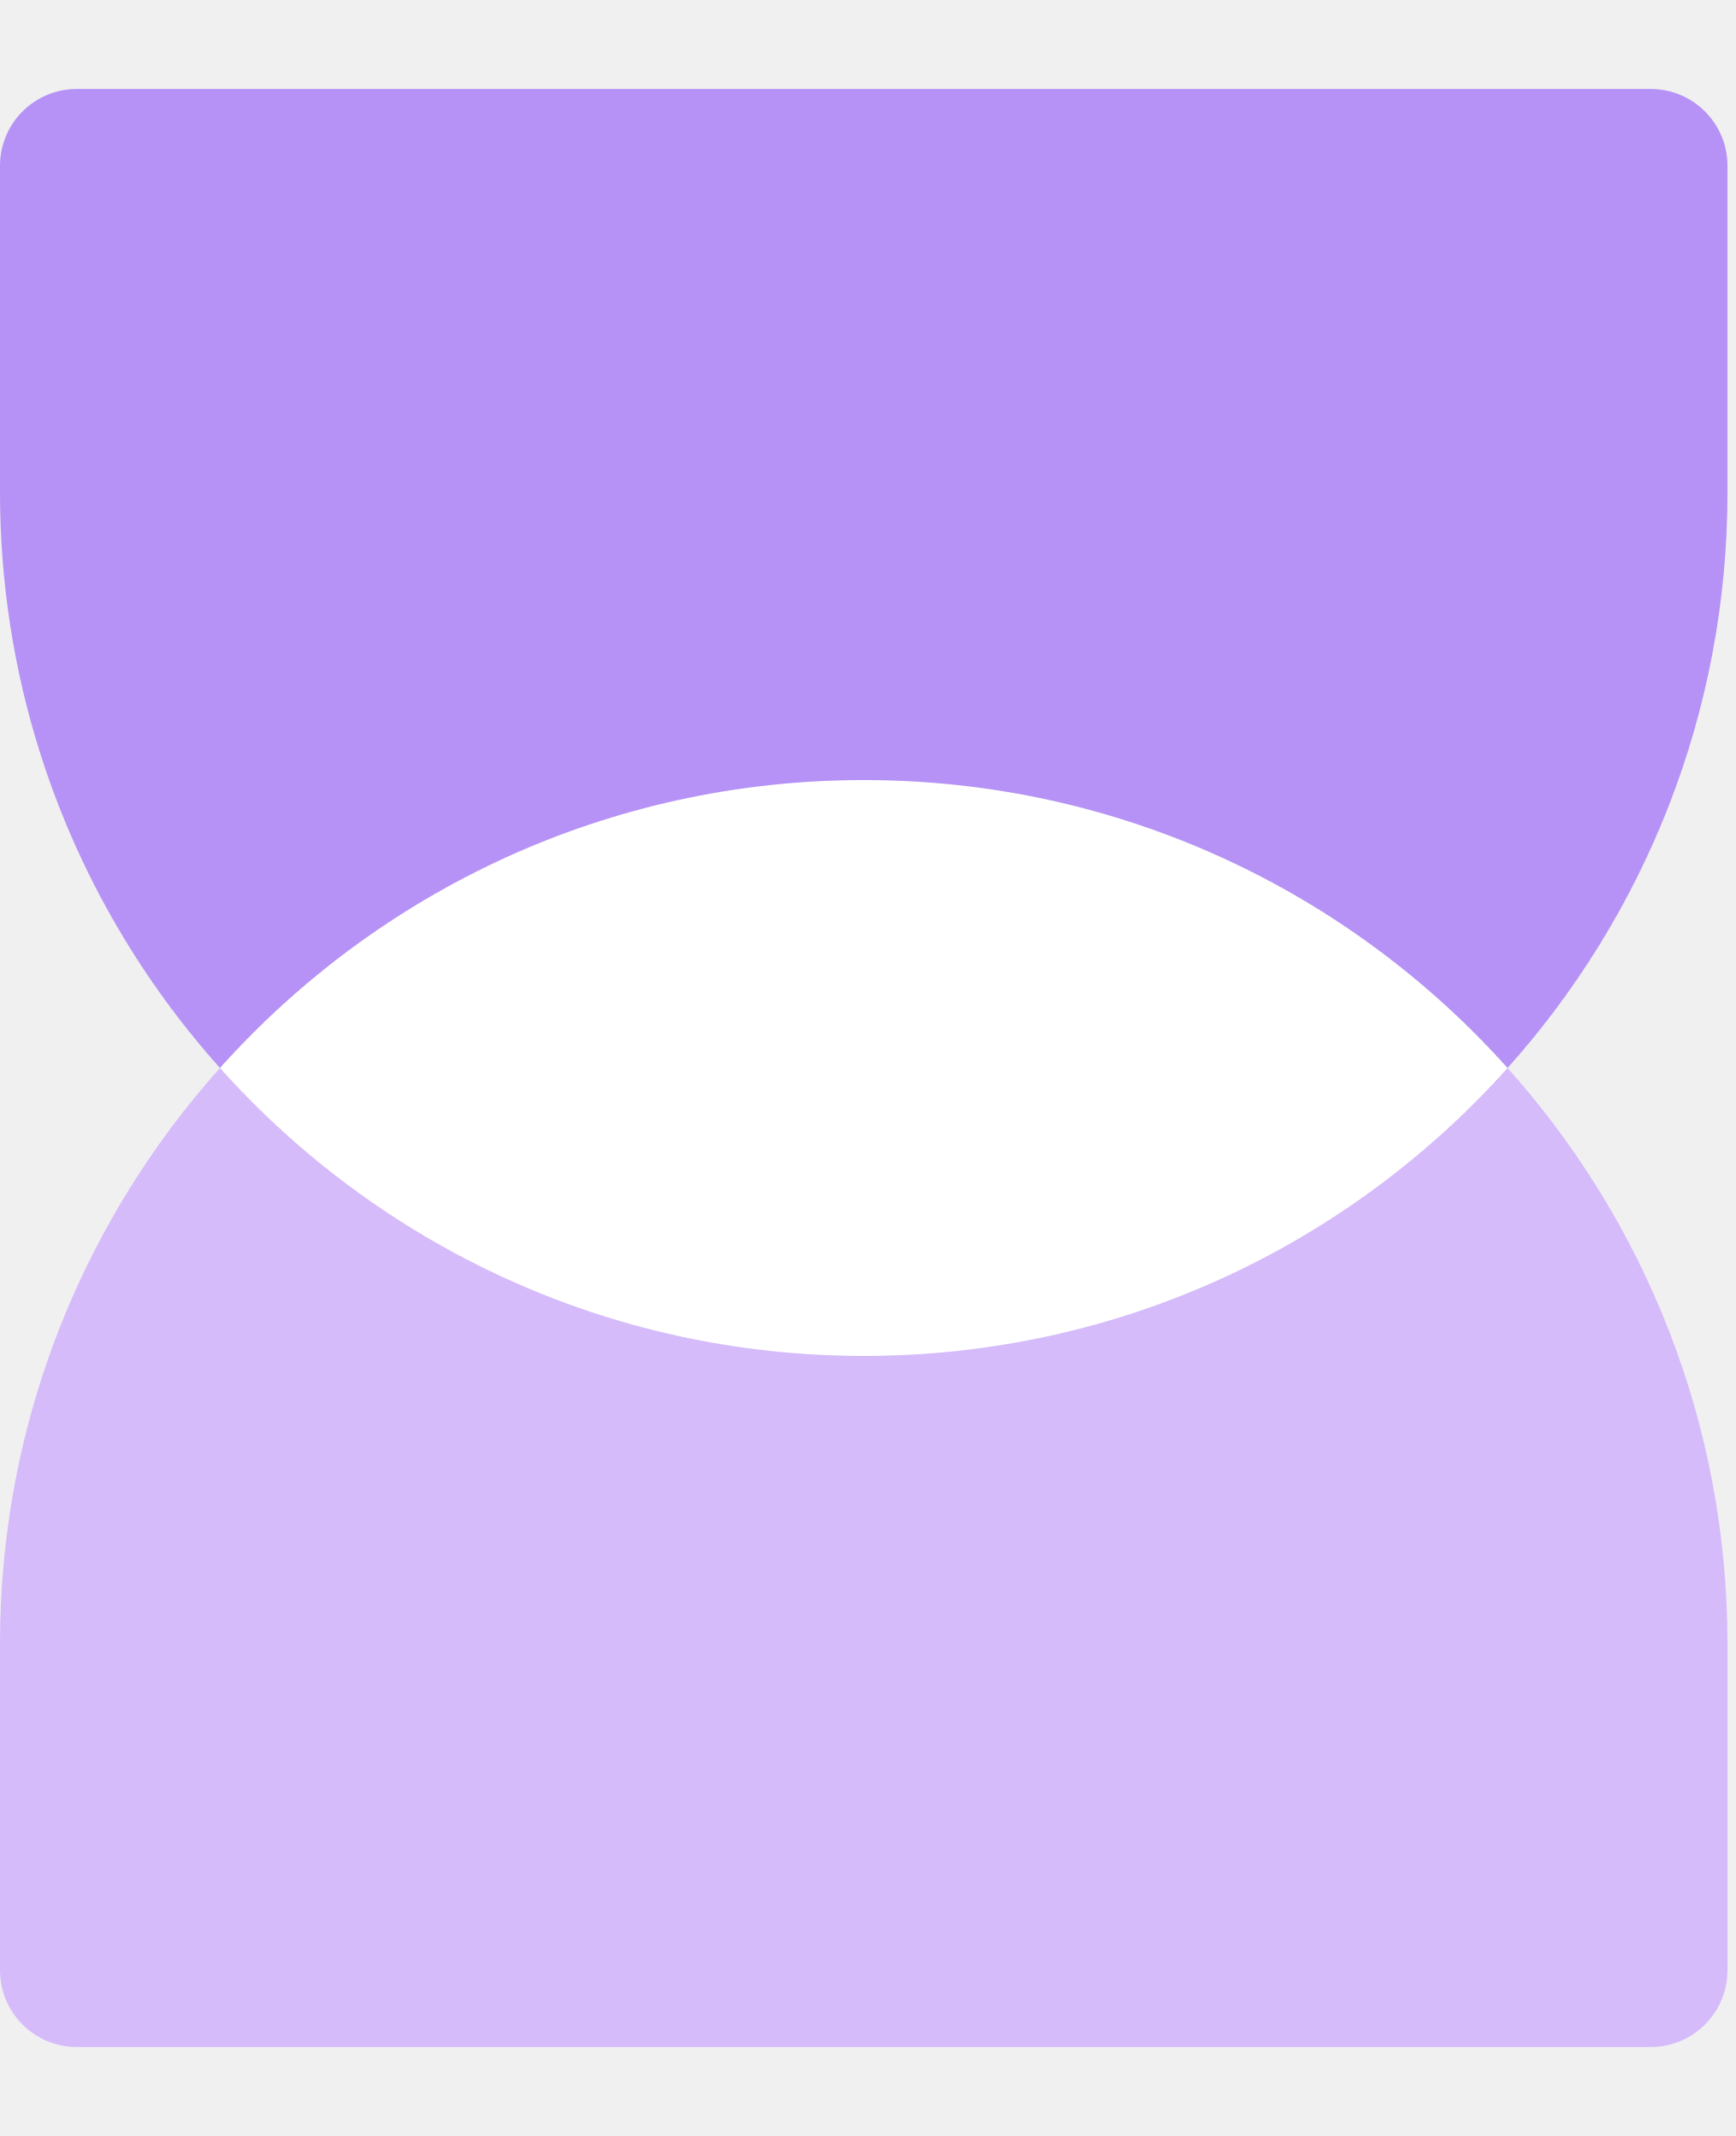
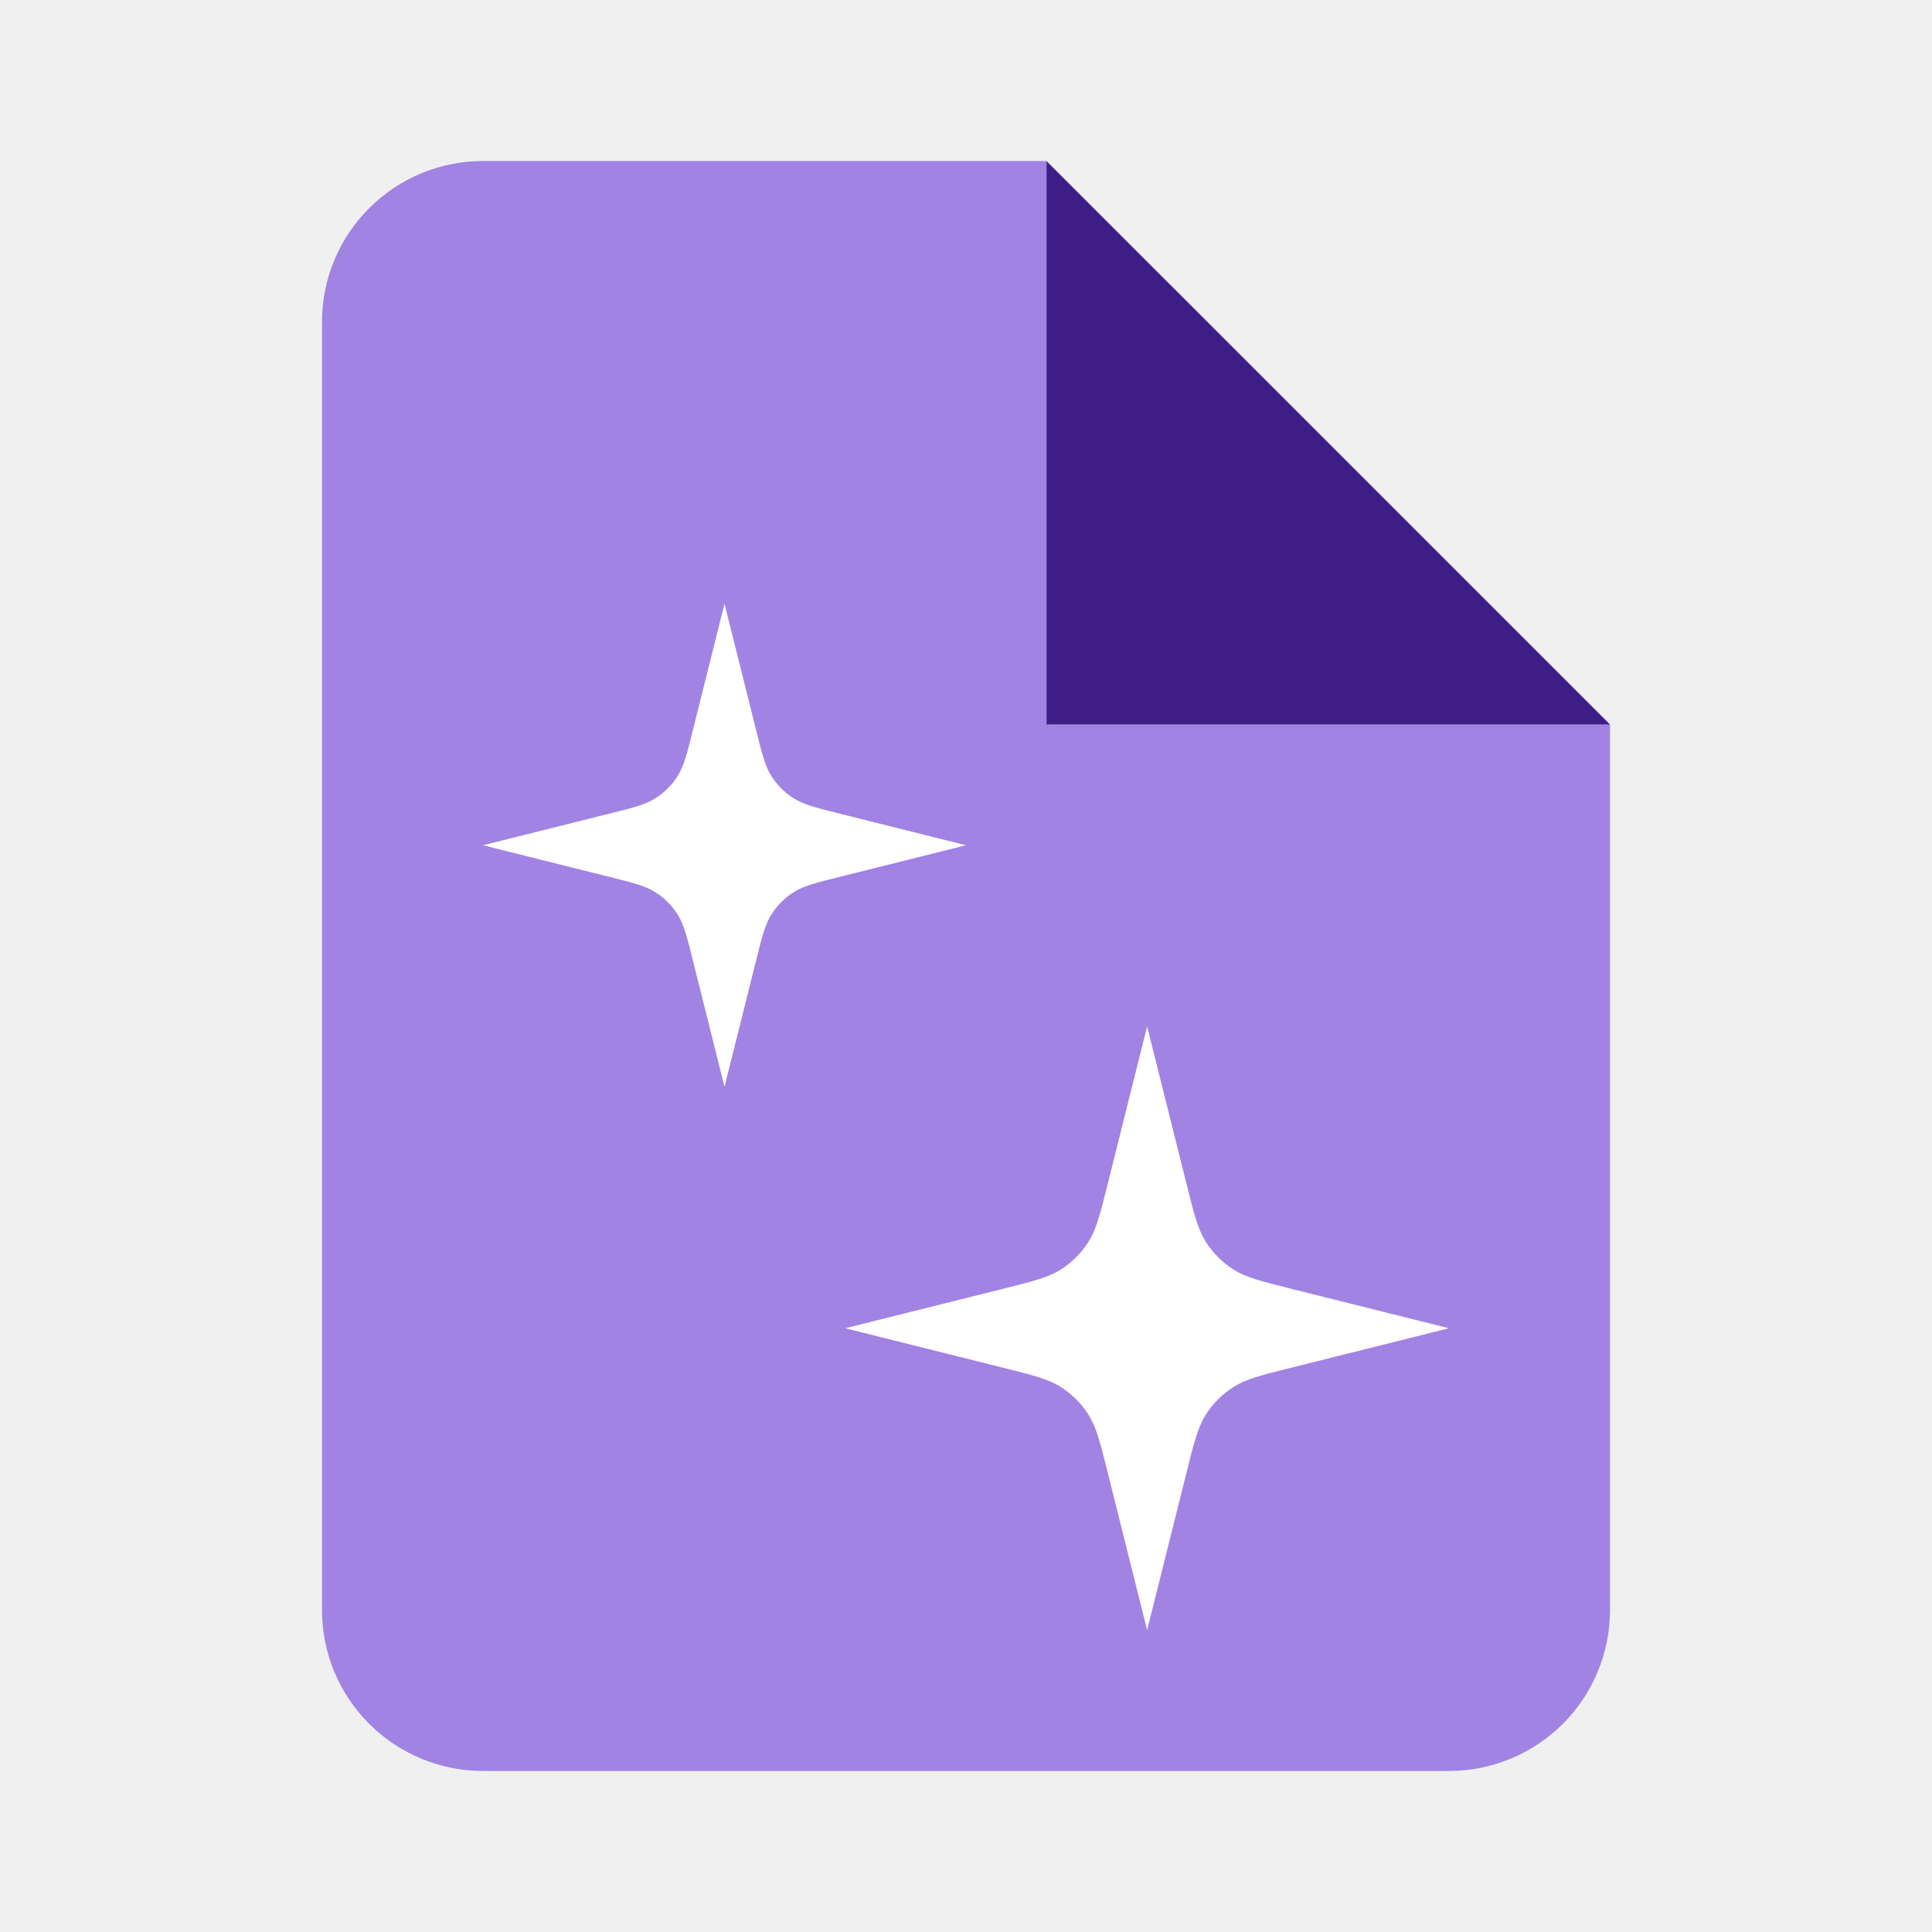
- <svg xmlns="http://www.w3.org/2000/svg" width="26" height="32" viewBox="0 0 26 32" fill="none">
-   <path d="M22.587 16C20.218 18.648 16.774 20.314 12.941 20.314C9.108 20.314 5.665 18.648 3.295 16C5.665 13.352 9.108 11.686 12.941 11.686C16.774 11.686 20.218 13.352 22.587 16Z" fill="white" />
-   <path fill-rule="evenodd" clip-rule="evenodd" d="M0 24.628C0 17.48 5.794 11.686 12.941 11.686C9.108 11.686 5.665 13.352 3.295 16C5.665 18.648 9.108 20.314 12.941 20.314C16.774 20.314 20.218 18.648 22.587 16C24.636 18.29 25.882 21.313 25.882 24.628V29.516C25.882 30.152 25.367 30.667 24.732 30.667H1.15C0.515 30.667 0 30.152 0 29.516V24.628ZM22.587 16C22.587 16 22.587 16 22.587 16V16Z" fill="#D6BBFB" />
-   <path fill-rule="evenodd" clip-rule="evenodd" d="M8.087 19.372C6.239 18.624 4.604 17.462 3.295 16C5.665 13.352 9.108 11.686 12.941 11.686C16.774 11.686 20.218 13.352 22.587 16C22.587 16 22.587 16 22.587 16C24.636 13.71 25.882 10.687 25.882 7.372V2.484C25.882 1.848 25.367 1.333 24.732 1.333L1.15 1.333C0.515 1.333 8.11234e-06 1.848 8.0568e-06 2.484L7.62939e-06 7.372C6.76976e-06 12.803 3.345 17.452 8.087 19.372Z" fill="#B692F6" />
+ <svg xmlns="http://www.w3.org/2000/svg" width="32" height="32" viewBox="0 0 32 32" fill="none">
+   <path d="M17.333 2.667H8C7.293 2.667 6.615 2.947 6.114 3.448C5.614 3.948 5.333 4.626 5.333 5.333V26.666C5.333 27.374 5.614 28.052 6.114 28.552C6.615 29.052 7.293 29.333 8 29.333H24C24.707 29.333 25.386 29.052 25.886 28.552C26.386 28.052 26.667 27.374 26.667 26.666V12H17.333V2.667Z" fill="#A183E4" />
+   <path d="M26.667 12L17.333 2.667V12H26.667Z" fill="#3E1E86" />
+   <path d="M19 27L18.349 24.397C18.222 23.889 18.159 23.635 18.026 23.428C17.91 23.246 17.754 23.09 17.572 22.974C17.365 22.841 17.111 22.778 16.603 22.651L14 22L16.603 21.349C17.111 21.222 17.365 21.159 17.572 21.026C17.754 20.91 17.91 20.754 18.026 20.572C18.159 20.365 18.222 20.111 18.349 19.603L19 17L19.651 19.603C19.778 20.111 19.841 20.365 19.974 20.572C20.09 20.754 20.246 20.91 20.428 21.026C20.635 21.159 20.889 21.222 21.397 21.349L24 22L21.397 22.651C20.889 22.778 20.635 22.841 20.428 22.974C20.246 23.09 20.09 23.246 19.974 23.428C19.841 23.635 19.778 23.889 19.651 24.397L19 27Z" fill="white" />
+   <path d="M12 18L11.479 15.918C11.378 15.511 11.327 15.308 11.221 15.143C11.128 14.996 11.004 14.872 10.857 14.779C10.692 14.673 10.489 14.622 10.082 14.521L8 14L10.082 13.479C10.489 13.378 10.692 13.327 10.857 13.221C11.004 13.128 11.128 13.004 11.221 12.857C11.327 12.692 11.378 12.489 11.479 12.082L12 10L12.521 12.082C12.622 12.489 12.673 12.692 12.779 12.857C12.872 13.004 12.996 13.128 13.143 13.221C13.308 13.327 13.511 13.378 13.918 13.479L16 14L13.918 14.521C13.511 14.622 13.308 14.673 13.143 14.779C12.996 14.872 12.872 14.996 12.779 15.143C12.673 15.308 12.622 15.511 12.521 15.918L12 18Z" fill="white" />
</svg>
